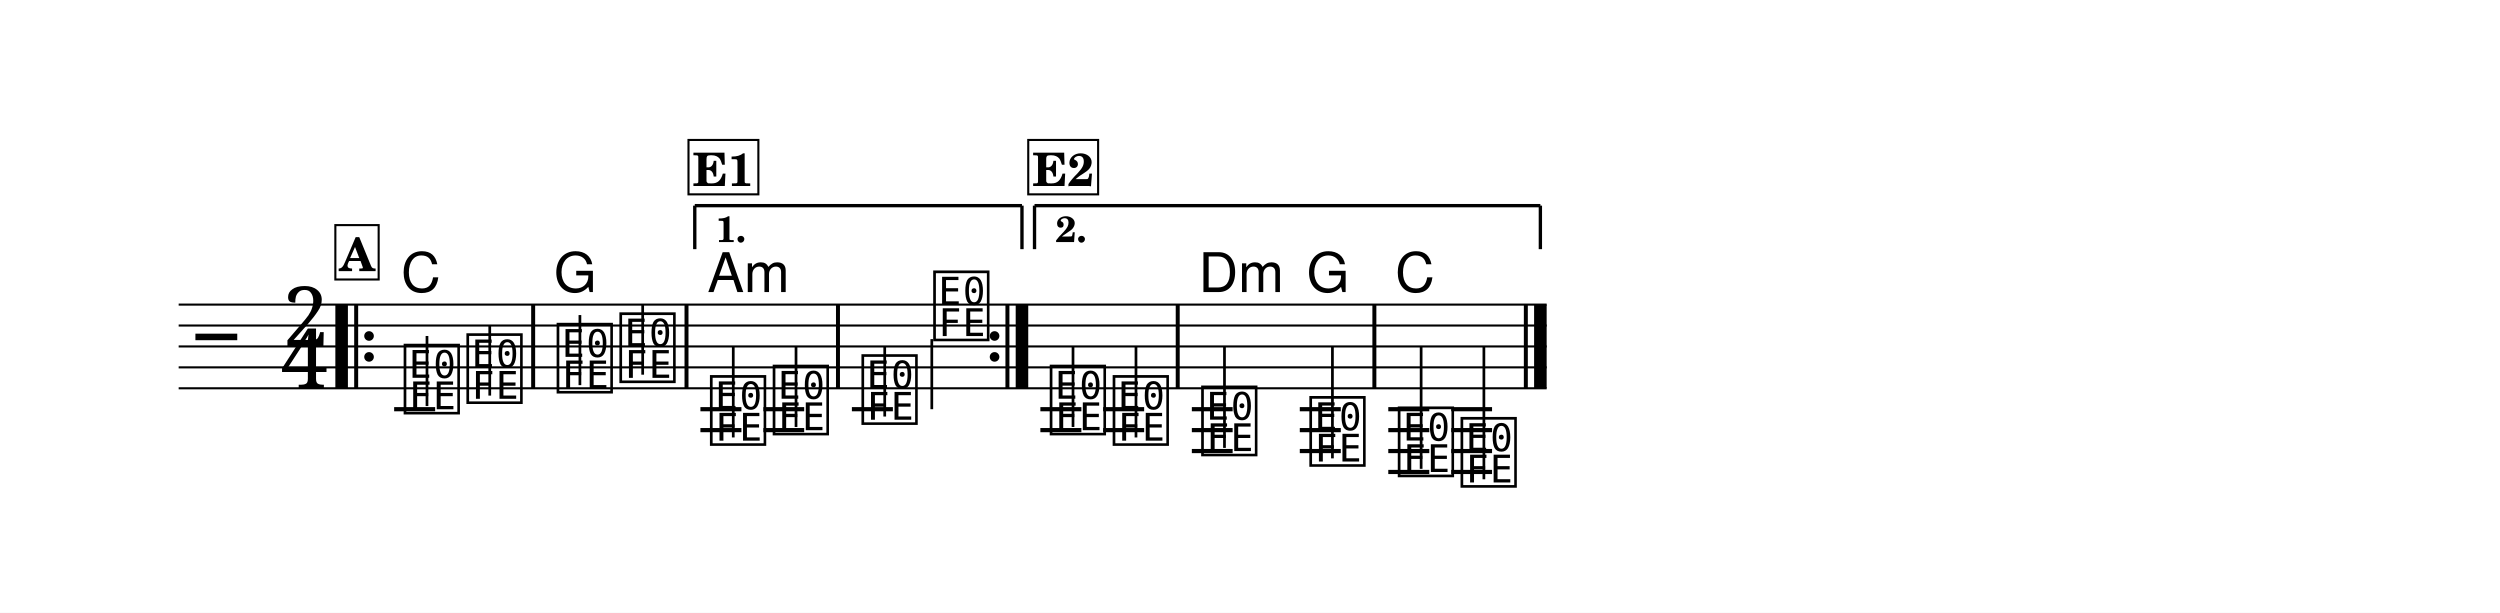
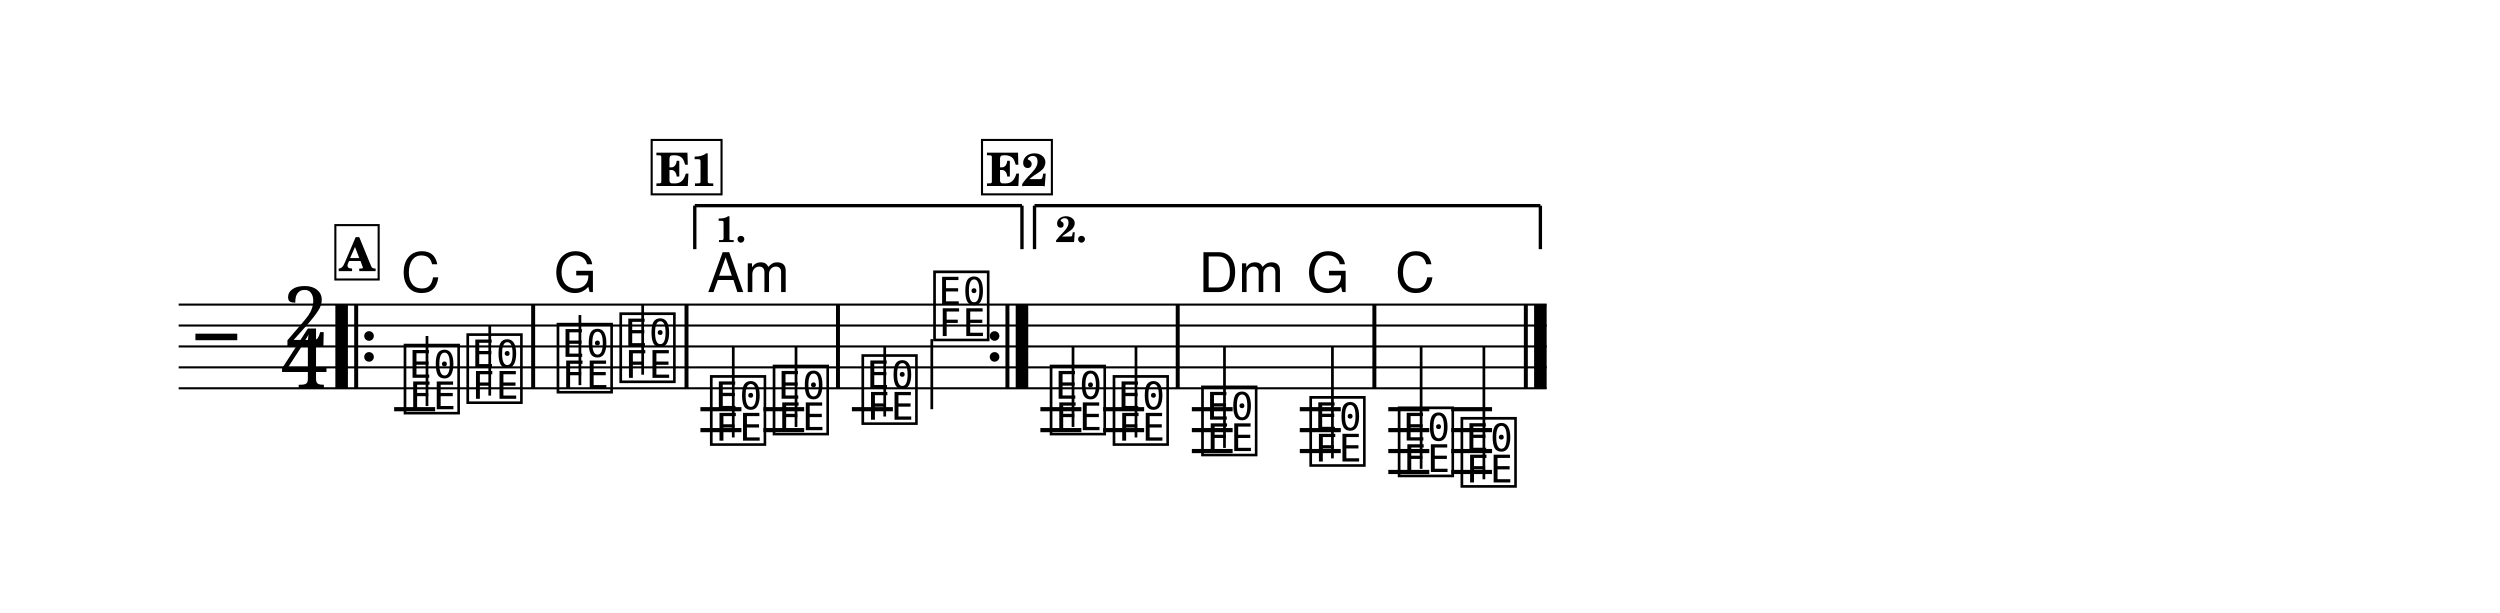
<svg xmlns="http://www.w3.org/2000/svg" width="1195.0" height="292.9" viewBox="0 0 119.50 29.29" font-family="TeX Gyre Schola, serif">
  <style>
  @font-face { font-family: 'Emmentaler'; src: local('Emmentaler'); }
  .music { font-family: 'Emmentaler', serif; }
</style>
  <rect x="0" y="0" width="119.50" height="29.29" fill="#FFFFFF" />
  <g transform="translate(8.54,0.00) scale(1,1)">
    <line x1="0.00" y1="14.56" x2="65.39" y2="14.56" stroke="#000000" stroke-width="0.100" />
    <line x1="0.00" y1="15.56" x2="65.39" y2="15.56" stroke="#000000" stroke-width="0.100" />
    <line x1="0.00" y1="16.56" x2="65.39" y2="16.56" stroke="#000000" stroke-width="0.100" />
    <line x1="0.00" y1="17.56" x2="65.39" y2="17.56" stroke="#000000" stroke-width="0.100" />
    <line x1="0.00" y1="18.56" x2="65.39" y2="18.56" stroke="#000000" stroke-width="0.100" />
    <text class="music" x="0.80" y="17.56" font-size="4.00" data-pos="957"></text>
    <text class="music" x="4.95" y="16.56" font-size="4.00" data-pos="935">2</text>
    <text class="music" x="4.88" y="18.56" font-size="4.00" data-pos="935">4</text>
    <line x1="10.30" y1="19.56" x2="12.26" y2="19.56" stroke="#000000" stroke-width="0.200" />
    <line x1="24.94" y1="19.56" x2="26.90" y2="19.56" stroke="#000000" stroke-width="0.200" />
    <line x1="24.94" y1="20.56" x2="26.90" y2="20.56" stroke="#000000" stroke-width="0.200" />
    <line x1="27.95" y1="19.56" x2="29.90" y2="19.56" stroke="#000000" stroke-width="0.200" />
    <line x1="27.95" y1="20.56" x2="29.90" y2="20.56" stroke="#000000" stroke-width="0.200" />
    <line x1="32.18" y1="19.56" x2="34.14" y2="19.56" stroke="#000000" stroke-width="0.200" />
    <line x1="41.19" y1="19.56" x2="43.15" y2="19.56" stroke="#000000" stroke-width="0.200" />
    <line x1="41.19" y1="20.56" x2="43.15" y2="20.56" stroke="#000000" stroke-width="0.200" />
    <line x1="44.19" y1="19.56" x2="46.15" y2="19.56" stroke="#000000" stroke-width="0.200" />
    <line x1="44.19" y1="20.56" x2="46.15" y2="20.56" stroke="#000000" stroke-width="0.200" />
    <line x1="48.43" y1="19.56" x2="50.38" y2="19.56" stroke="#000000" stroke-width="0.200" />
    <line x1="48.43" y1="20.56" x2="50.38" y2="20.56" stroke="#000000" stroke-width="0.200" />
    <line x1="48.43" y1="21.56" x2="50.38" y2="21.56" stroke="#000000" stroke-width="0.200" />
    <line x1="53.59" y1="19.56" x2="55.55" y2="19.56" stroke="#000000" stroke-width="0.200" />
    <line x1="53.59" y1="20.56" x2="55.55" y2="20.56" stroke="#000000" stroke-width="0.200" />
    <line x1="53.59" y1="21.56" x2="55.55" y2="21.56" stroke="#000000" stroke-width="0.200" />
    <line x1="57.82" y1="19.56" x2="59.78" y2="19.56" stroke="#000000" stroke-width="0.200" />
    <line x1="57.82" y1="20.56" x2="59.78" y2="20.56" stroke="#000000" stroke-width="0.200" />
    <line x1="57.82" y1="21.56" x2="59.78" y2="21.56" stroke="#000000" stroke-width="0.200" />
    <line x1="57.82" y1="22.56" x2="59.78" y2="22.56" stroke="#000000" stroke-width="0.200" />
    <line x1="60.83" y1="19.56" x2="62.78" y2="19.56" stroke="#000000" stroke-width="0.200" />
    <line x1="60.83" y1="20.56" x2="62.78" y2="20.56" stroke="#000000" stroke-width="0.200" />
    <line x1="60.83" y1="21.56" x2="62.78" y2="21.56" stroke="#000000" stroke-width="0.200" />
    <line x1="60.83" y1="22.56" x2="62.78" y2="22.56" stroke="#000000" stroke-width="0.200" />
    <text class="music" x="10.63" y="19.56" font-size="4.00" data-pos="978"></text>
    <line x1="11.87" y1="19.41" x2="11.87" y2="16.06" stroke="#000000" stroke-width="0.130" />
    <text class="music" x="13.63" y="19.06" font-size="4.00" data-pos="981"></text>
    <line x1="14.87" y1="18.91" x2="14.87" y2="15.56" stroke="#000000" stroke-width="0.130" />
    <text class="music" x="17.94" y="18.56" font-size="4.00" data-pos="985"></text>
    <line x1="19.18" y1="18.41" x2="19.18" y2="15.06" stroke="#000000" stroke-width="0.130" />
    <text class="music" x="20.94" y="18.06" font-size="4.00" data-pos="987"></text>
    <line x1="22.18" y1="17.91" x2="22.18" y2="14.56" stroke="#000000" stroke-width="0.130" />
    <text class="music" x="25.27" y="21.06" font-size="4.00" data-pos="1008"></text>
    <line x1="26.51" y1="20.91" x2="26.51" y2="16.56" stroke="#000000" stroke-width="0.130" />
    <text class="music" x="28.27" y="20.56" font-size="4.00" data-pos="1011"></text>
    <line x1="29.51" y1="20.41" x2="29.51" y2="16.56" stroke="#000000" stroke-width="0.130" />
    <text class="music" x="32.51" y="20.06" font-size="4.00" data-pos="1015"></text>
    <line x1="33.75" y1="19.91" x2="33.75" y2="16.56" stroke="#000000" stroke-width="0.130" />
    <text class="music" x="35.94" y="16.06" font-size="4.00" data-pos="1017"></text>
    <line x1="36.00" y1="16.21" x2="36.00" y2="19.56" stroke="#000000" stroke-width="0.130" />
    <text class="music" x="41.51" y="20.56" font-size="4.00" data-pos="1039"></text>
    <line x1="42.75" y1="20.41" x2="42.75" y2="16.56" stroke="#000000" stroke-width="0.130" />
    <text class="music" x="44.52" y="21.06" font-size="4.00" data-pos="1042"></text>
    <line x1="45.76" y1="20.91" x2="45.76" y2="16.56" stroke="#000000" stroke-width="0.130" />
    <text class="music" x="48.75" y="21.56" font-size="4.00" data-pos="1046"></text>
    <line x1="49.99" y1="21.41" x2="49.99" y2="16.56" stroke="#000000" stroke-width="0.130" />
    <text class="music" x="53.92" y="22.06" font-size="4.00" data-pos="1048"></text>
    <line x1="55.15" y1="21.91" x2="55.15" y2="16.56" stroke="#000000" stroke-width="0.130" />
    <text class="music" x="58.15" y="22.56" font-size="4.00" data-pos="1052"></text>
    <line x1="59.39" y1="22.41" x2="59.39" y2="16.56" stroke="#000000" stroke-width="0.130" />
    <text class="music" x="61.15" y="23.06" font-size="4.00" data-pos="1054"></text>
    <line x1="62.39" y1="22.91" x2="62.39" y2="16.56" stroke="#000000" stroke-width="0.130" />
    <rect x="7.49" y="14.56" width="0.60" height="4.00" data-pos="1168" />
    <rect x="8.39" y="14.56" width="0.19" height="4.00" data-pos="1168" />
    <circle cx="9.10" cy="16.06" r="0.23" data-pos="1168" />
    <circle cx="9.10" cy="17.06" r="0.23" data-pos="1168" />
    <rect x="16.85" y="14.56" width="0.19" height="4.00" data-pos="983" />
    <rect x="24.18" y="14.56" width="0.19" height="4.00" data-pos="989" />
    <rect x="31.42" y="14.56" width="0.19" height="4.00" data-pos="1013" />
    <circle cx="39.00" cy="16.06" r="0.23" data-pos="1020" />
    <circle cx="39.00" cy="17.06" r="0.23" data-pos="1020" />
    <rect x="39.52" y="14.56" width="0.19" height="4.00" data-pos="1020" />
    <rect x="40.01" y="14.56" width="0.60" height="4.00" data-pos="1020" />
    <rect x="47.66" y="14.56" width="0.19" height="4.00" data-pos="1044" />
    <rect x="57.06" y="14.56" width="0.19" height="4.00" data-pos="1050" />
    <rect x="64.30" y="14.56" width="0.19" height="4.00" data-pos="1056" />
    <rect x="64.79" y="14.56" width="0.60" height="4.00" data-pos="1056" />
    <line x1="24.67" y1="9.83" x2="24.67" y2="11.91" stroke="#000000" stroke-width="0.160" data-pos="1173" />
    <line x1="24.67" y1="9.83" x2="40.31" y2="9.83" stroke="#000000" stroke-width="0.160" data-pos="1173" />
    <line x1="40.31" y1="9.83" x2="40.31" y2="11.91" stroke="#000000" stroke-width="0.160" data-pos="1173" />
    <text x="25.67" y="11.57" font-size="1.75" font-weight="bold" data-pos="1173">1.</text>
    <line x1="40.91" y1="9.83" x2="40.91" y2="11.91" stroke="#000000" stroke-width="0.160" data-pos="1185" />
    <line x1="40.91" y1="9.83" x2="65.09" y2="9.83" stroke="#000000" stroke-width="0.160" data-pos="1185" />
    <line x1="65.09" y1="9.83" x2="65.09" y2="11.91" stroke="#000000" stroke-width="0.160" data-pos="1185" />
    <text x="41.91" y="11.57" font-size="1.75" font-weight="bold" data-pos="1185">2.</text>
    <text x="10.63" y="13.96" font-size="2.62" font-family="TeX Gyre Heros, sans-serif" data-pos="1090">C</text>
    <text x="17.94" y="13.96" font-size="2.62" font-family="TeX Gyre Heros, sans-serif" data-pos="1094">G</text>
    <text x="25.27" y="13.96" font-size="2.62" font-family="TeX Gyre Heros, sans-serif" data-pos="1115">Am</text>
    <text x="48.75" y="13.96" font-size="2.62" font-family="TeX Gyre Heros, sans-serif" data-pos="1141">Dm</text>
    <text x="53.92" y="13.96" font-size="2.62" font-family="TeX Gyre Heros, sans-serif" data-pos="1144">G</text>
    <text x="58.15" y="13.96" font-size="2.62" font-family="TeX Gyre Heros, sans-serif" data-pos="1148">C</text>
    <rect x="7.49" y="10.76" width="2.07" height="2.60" fill="#FFFFFF" stroke="#000000" stroke-width="0.100" data-pos="966" />
    <text x="8.53" y="12.96" font-size="2.20" font-weight="bold" text-anchor="middle" data-pos="966">A</text>
-     <rect x="24.37" y="6.69" width="3.34" height="2.60" fill="#FFFFFF" stroke="#000000" stroke-width="0.100" data-pos="995" />
-     <text x="26.04" y="8.89" font-size="2.20" font-weight="bold" text-anchor="middle" data-pos="995">E1</text>
-     <rect x="40.61" y="6.69" width="3.34" height="2.60" fill="#FFFFFF" stroke="#000000" stroke-width="0.100" data-pos="1026" />
-     <text x="42.28" y="8.89" font-size="2.20" font-weight="bold" text-anchor="middle" data-pos="1026">E2</text>
+     <rect x="22.61" y="6.69" width="3.34" height="2.60" fill="#FFFFFF" stroke="#000000" stroke-width="0.100" data-pos="995" />
+     <text x="24.27" y="8.89" font-size="2.20" font-weight="bold" text-anchor="middle" data-pos="995">E1</text>
+     <rect x="38.40" y="6.69" width="3.34" height="2.60" fill="#FFFFFF" stroke="#000000" stroke-width="0.100" data-pos="1026" />
+     <text x="40.07" y="8.89" font-size="2.20" font-weight="bold" text-anchor="middle" data-pos="1026">E2</text>
  </g>
</svg>
